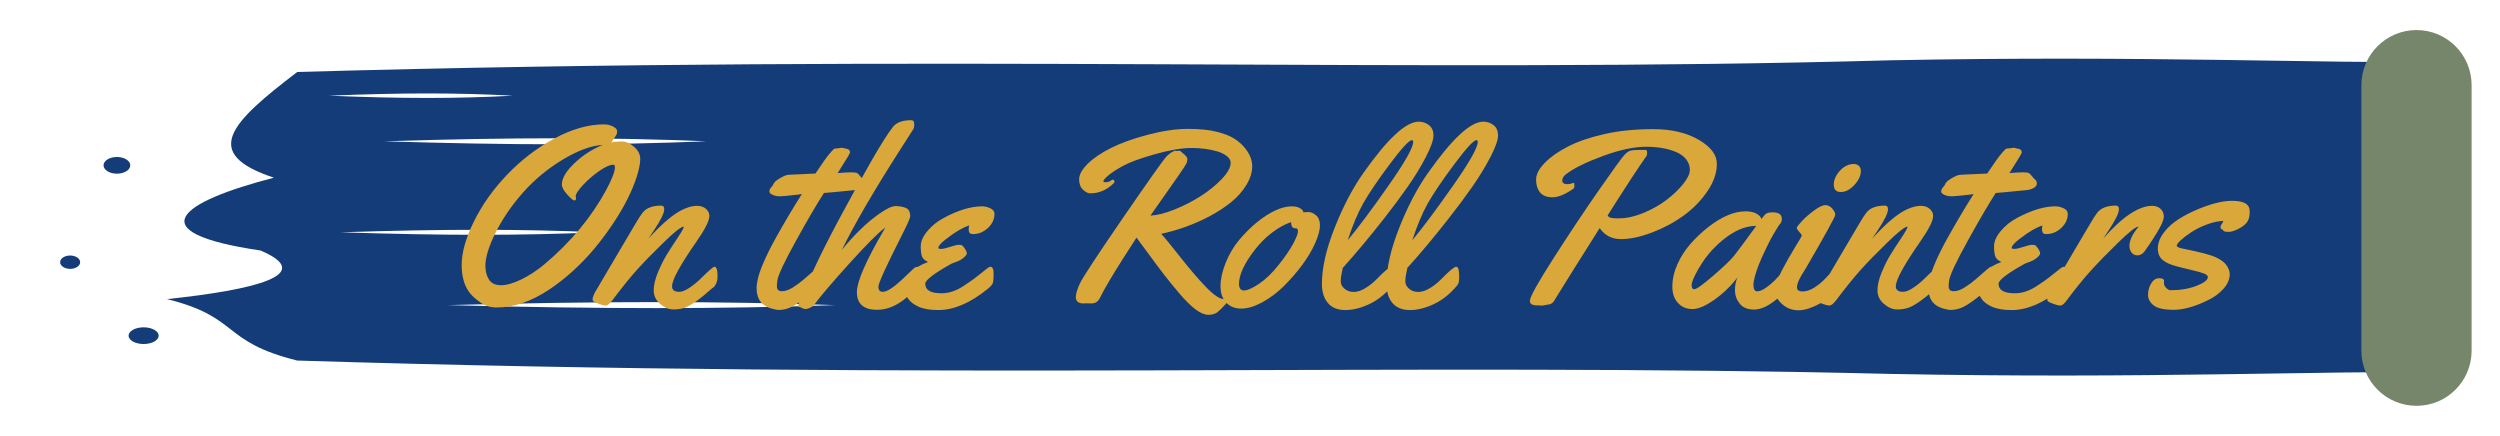
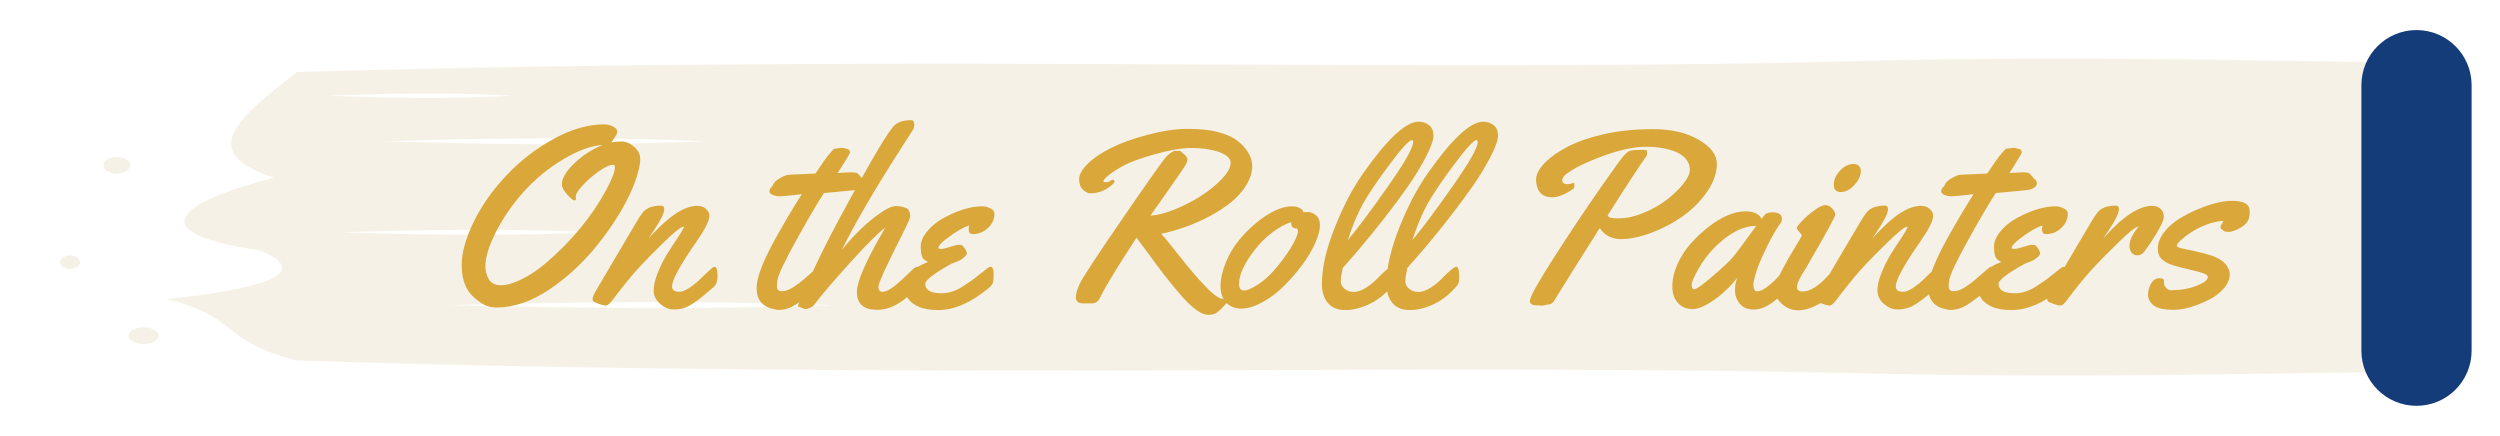
<svg xmlns="http://www.w3.org/2000/svg" viewBox="-264 -72 1497 261" width="1497" height="261" role="img" aria-label="On the Roll Painters">
  <g transform="translate(-86 58)">
-     <path d="M0 -86.9 C 387 -97.9, 670 -85.9, 954 -93.9 C 1108 -96.9, 1211 -91.9, 1289 -92.9 L 1289 92.9 C 1211 91.9, 1108 96.9, 954 93.9 C 670 86.9, 387 97.9, 0 85.9 C -46 74.5, -34 60.0, -78 49.1 C -26 43.6, 12 34.5, -22 20.0 C -96 9.1, -70 -9.1, -14 -23.6 C -58 -38.2, -40 -56.4, 0 -86.9 Z M 52 -45.4 C 129 -47.8, 187 -47.8, 245 -45.4 C 187 -43.0, 129 -43.0, 52 -45.4 Z M 26 9.1 C 88 7.1, 134 7.1, 180 9.1 C 134 11.1, 88 11.1, 26 9.1 Z M 90 52.7 C 183 50.3, 253 50.3, 322 52.7 C 253 55.1, 183 55.1, 90 52.7 Z M 19 -72.7 C 63 -74.5, 96 -74.5, 129 -72.7 C 96 -70.9, 63 -70.9, 19 -72.7 Z" fill="#143C78" fill-rule="evenodd" />
-     <ellipse cx="-108" cy="-31" rx="8" ry="5" fill="#143C78" />
-     <ellipse cx="-136" cy="27" rx="6" ry="4" fill="#143C78" />
-     <ellipse cx="-92" cy="71" rx="9" ry="5" fill="#143C78" />
+     <path d="M0 -86.9 C 387 -97.9, 670 -85.9, 954 -93.9 C 1108 -96.9, 1211 -91.9, 1289 -92.9 L 1289 92.9 C 1211 91.9, 1108 96.9, 954 93.9 C 670 86.9, 387 97.9, 0 85.9 C -46 74.5, -34 60.0, -78 49.1 C -26 43.6, 12 34.5, -22 20.0 C -96 9.1, -70 -9.1, -14 -23.6 C -58 -38.2, -40 -56.4, 0 -86.9 Z M 52 -45.4 C 129 -47.8, 187 -47.8, 245 -45.4 C 187 -43.0, 129 -43.0, 52 -45.4 Z M 26 9.1 C 88 7.1, 134 7.1, 180 9.1 C 134 11.1, 88 11.1, 26 9.1 Z M 90 52.7 C 183 50.3, 253 50.3, 322 52.7 C 253 55.1, 183 55.1, 90 52.7 Z M 19 -72.7 C 63 -74.5, 96 -74.5, 129 -72.7 C 96 -70.9, 63 -70.9, 19 -72.7 Z" fill="#F6F1E6" fill-rule="evenodd" />
+     <ellipse cx="-108" cy="-31" rx="8" ry="5" fill="#F6F1E6" />
+     <ellipse cx="-136" cy="27" rx="6" ry="4" fill="#F6F1E6" />
+     <ellipse cx="-92" cy="71" rx="9" ry="5" fill="#F6F1E6" />
  </g>
-   <rect x="1150" y="-54" width="66" height="225" rx="33" fill="#75866A" />
+   <rect x="1150" y="-54" width="66" height="225" rx="33" fill="#143C78" />
  <g transform="translate(0 110.8)">
    <path d="M64.60 -9.23Q48.63 1.32 33.40 1.32Q28.12 1.32 24.02 -1.46Q19.92 -4.25 17.65 -6.96Q12.45 -13.18 12.45 -24.21Q12.45 -35.23 19.74 -50.10Q27.03 -64.97 39.66 -78.19Q52.29 -91.41 67.97 -99.87Q83.64 -108.33 97.78 -108.33Q100.56 -108.33 103.05 -107.08Q105.54 -105.83 105.54 -104.19Q105.54 -102.54 104.74 -101.48Q103.93 -100.42 103.20 -99.21Q102.47 -98.00 101.95 -97.49Q104.37 -98.07 108.25 -98.07Q112.13 -98.07 115.76 -94.85Q119.38 -91.63 119.38 -87.67Q119.38 -83.72 117.41 -77.38Q115.43 -71.04 111.88 -63.90Q108.33 -56.76 103.23 -49.11Q98.14 -41.46 92.18 -34.24Q86.21 -27.03 79.06 -20.54Q71.92 -14.06 64.60 -9.23ZM80.93 -64.23Q80.93 -62.77 79.91 -62.77Q78.88 -62.77 75.66 -66.32Q72.44 -69.87 72.44 -72.29Q72.44 -77.93 80.02 -85.11Q87.60 -92.29 96.90 -96.02Q86.65 -95.43 73.10 -87.30Q59.55 -79.17 49.37 -67.71Q39.18 -56.25 32.92 -43.80Q26.66 -31.35 26.66 -23.58Q26.66 -18.82 28.78 -15.42Q30.91 -12.01 36.00 -12.01Q41.09 -12.01 48.27 -15.53Q55.44 -19.04 62.26 -24.76Q85.69 -44.60 98.88 -68.85Q104.22 -78.81 104.22 -82.62Q104.22 -84.16 103.20 -84.16Q100.20 -84.16 94.70 -80.31Q89.21 -76.46 84.96 -71.85Q80.71 -67.24 80.71 -65.19Z M138.43 -11.28Q138.43 -8.06 142.82 -8.06Q145.17 -8.06 148.72 -10.40Q152.27 -12.74 155.13 -15.53Q162.74 -23.07 163.77 -23.07Q165.67 -23.07 165.67 -17.58Q165.67 -12.08 162.23 -10.03Q151.76 -0.59 146.04 1.46Q142.82 2.56 138.94 2.49Q135.06 2.42 131.25 -0.88Q127.44 -4.17 127.44 -8.90Q127.44 -13.62 129.93 -19.63Q132.42 -25.63 135.02 -29.92Q137.62 -34.20 141.43 -39.88Q145.24 -45.56 145.46 -46.95L145.31 -47.09Q142.90 -46.88 133.34 -37.57Q123.78 -28.27 117.55 -21.39Q111.33 -14.50 102.69 -3.00Q100.27 0.15 98.73 0.15Q97.19 0.15 94.59 -0.84Q91.99 -1.83 91.41 -2.27Q90.82 -2.71 90.82 -3.59Q90.82 -4.47 91.33 -5.75Q91.85 -7.03 92.32 -7.87Q92.80 -8.72 93.90 -10.47Q95.00 -12.23 98.25 -17.91Q101.51 -23.58 108.25 -34.86Q114.99 -46.14 116.31 -48.49Q119.09 -53.32 120.85 -55.52Q124.15 -59.69 131.98 -59.69Q133.74 -59.69 133.74 -57.50Q133.74 -54.05 127.37 -44.53L124.29 -39.92Q136.96 -53.98 145.68 -57.71Q149.93 -59.55 153.33 -59.55Q156.74 -59.55 158.75 -57.71Q160.77 -55.88 160.77 -53.65Q160.77 -51.42 159.23 -48.30Q157.69 -45.19 156.12 -42.74Q154.54 -40.28 151.98 -36.55Q149.41 -32.81 149.19 -32.48Q148.97 -32.15 148.06 -30.73Q147.14 -29.30 146.70 -28.64Q146.26 -27.98 145.24 -26.33Q144.21 -24.68 143.59 -23.58Q142.97 -22.49 142.05 -20.87Q141.14 -19.26 140.59 -18.09Q140.04 -16.92 139.45 -15.53Q138.43 -12.96 138.43 -11.28Z M240.31 -94.34 243.31 -93.60Q243.97 -93.60 244.48 -92.94Q245.00 -92.29 245.00 -91.70Q245.00 -91.11 243.46 -88.55Q241.92 -85.99 239.83 -82.73Q237.74 -79.47 237.60 -79.17Q243.31 -79.61 245.69 -79.61Q248.07 -79.61 248.95 -79.28Q249.83 -78.96 250.96 -77.45Q252.10 -75.95 253.05 -75.18Q254.00 -74.41 254.00 -72.88Q254.00 -71.34 252.14 -70.28Q250.27 -69.21 248.14 -68.99Q231.15 -67.31 229.39 -67.24Q223.46 -58.15 212.81 -38.93Q202.15 -19.70 201.49 -14.87Q201.20 -12.67 201.20 -11.28Q201.20 -8.42 204.20 -8.42Q207.20 -8.42 210.86 -10.73Q214.53 -13.04 217.60 -15.75Q225.81 -23.07 226.39 -23.07Q228.30 -23.07 228.30 -16.48Q228.30 -12.89 225.00 -10.03Q217.60 -3.66 212.55 -0.44Q207.50 2.78 202.44 2.78Q201.34 2.78 200.39 2.56Q194.53 1.46 191.78 -1.72Q189.04 -4.91 189.07 -10.33Q189.11 -15.75 192.30 -23.47Q195.48 -31.20 200.32 -39.92Q208.23 -54.13 216.14 -66.58L213.35 -66.21Q204.86 -65.26 203.47 -65.26H202.81Q200.68 -65.26 198.71 -66.10Q196.73 -66.94 196.73 -68.19Q196.73 -69.43 197.79 -70.61Q198.85 -71.78 199.07 -72.44Q199.58 -74.05 202.92 -76.03Q206.25 -78.00 207.93 -78.11Q209.62 -78.22 211.19 -78.30Q212.77 -78.37 214.71 -78.44Q216.65 -78.52 217.68 -78.59L224.27 -78.88Q230.42 -88.11 232.73 -90.75Q235.03 -93.38 235.40 -93.64Q235.77 -93.90 236.87 -93.90Z M286.60 -21.61Q287.11 -18.24 287.11 -16.30Q287.11 -14.36 286.41 -12.93Q285.72 -11.50 283.34 -8.90Q280.96 -6.30 277.66 -3.66Q269.60 2.71 261.18 2.71Q249.10 2.71 249.10 -7.98Q249.10 -17.29 265.28 -45.04Q265.87 -46.07 266.09 -46.51Q260.45 -42.55 244.52 -24.94Q228.59 -7.32 223.32 0.00Q222.88 0.66 221.12 1.46Q219.36 2.27 218.37 2.27Q217.38 2.27 216.25 1.65Q215.11 1.03 214.82 1.03Q213.87 1.03 213.87 0.40Q213.87 -0.22 216.47 -6.34Q219.07 -12.45 223.32 -21.53Q234.96 -46.58 257.96 -86.72Q266.02 -100.78 270.56 -106.64Q273.78 -110.82 281.40 -110.82Q283.01 -110.82 283.23 -109.86Q283.45 -108.91 283.45 -107.81Q283.45 -106.71 283.01 -105.62L275.17 -93.38Q251.88 -57.06 240.09 -33.18Q251.51 -47.09 262.28 -54.64Q268.95 -59.40 272.28 -59.40Q275.61 -59.40 278.32 -58.34Q281.03 -57.28 281.03 -53.25Q281.03 -51.78 276.27 -42.41Q261.99 -14.28 261.99 -11.17Q261.99 -8.06 264.55 -8.06Q268.29 -8.06 276.05 -15.31Q281.91 -20.80 283.45 -22.34Q284.33 -23.00 285.06 -23.00Q286.45 -23.00 286.60 -21.61Z M331.49 -54.79Q331.49 -49.95 327.58 -46.29Q323.66 -42.63 318.68 -42.63Q317.07 -42.63 316.55 -43.40Q316.04 -44.17 316.04 -45.41Q316.04 -46.66 316.33 -47.83Q313.70 -46.95 310.47 -45.12Q307.25 -43.29 302.56 -39.70Q297.88 -36.11 297.88 -34.35Q297.88 -33.76 299.60 -33.76Q301.32 -33.76 304.91 -34.97Q308.50 -36.18 309.92 -36.18Q311.35 -36.18 311.79 -36.04Q312.74 -35.52 313.84 -33.80Q314.94 -32.08 314.94 -31.09Q314.94 -30.10 313.04 -28.49Q311.13 -26.88 308.72 -26.04Q306.30 -25.20 305.49 -24.76Q290.04 -16.11 290.04 -12.89Q290.04 -7.18 299.78 -7.18Q306.01 -7.18 312.30 -11.13Q317.65 -14.50 321.94 -17.98Q326.22 -21.46 327.36 -22.27Q328.49 -23.07 329.08 -23.07Q330.98 -23.07 330.98 -18.82Q330.98 -14.58 330.47 -13.22Q329.96 -11.87 327.54 -9.89Q311.87 2.86 297.88 2.86Q290.41 2.86 285.94 0.81Q277.73 -2.93 277.73 -10.62Q277.73 -20.73 291.72 -25.93Q288.94 -27.17 288.13 -29.11Q287.33 -31.05 287.33 -35.34Q287.33 -39.62 291.32 -44.42Q295.31 -49.22 301.10 -52.29Q313.99 -59.25 324.10 -59.25Q326.51 -59.25 329.00 -58.08Q331.49 -56.91 331.49 -54.79Z M402.25 -75.22Q403.34 -75.22 403.34 -73.97Q403.34 -73.54 402.98 -73.17Q396.83 -67.02 388.77 -67.02Q386.87 -67.02 384.52 -69.18Q382.18 -71.34 382.18 -75.44Q382.18 -79.54 387.16 -84.56Q392.14 -89.58 401.04 -94.08Q409.94 -98.58 423.27 -102.10Q436.60 -105.62 447.22 -105.62Q457.84 -105.62 464.65 -103.89Q471.46 -102.17 475.31 -99.65Q479.15 -97.12 481.64 -93.97Q485.82 -88.70 485.82 -83.24Q485.82 -77.78 482.30 -72.00Q478.78 -66.21 473.18 -61.71Q467.58 -57.20 460.33 -53.32Q446.78 -46.14 431.32 -42.77Q433.96 -40.06 442.49 -29.19Q451.03 -18.31 458.09 -10.99Q465.16 -3.66 469.04 -3.66L471.46 -4.54Q472.27 -4.54 472.27 -3.92Q472.27 -3.30 469.59 -0.33Q466.92 2.64 464.94 4.17Q462.96 5.71 459.56 5.71Q456.15 5.71 451.83 2.42Q447.51 -0.88 442.38 -6.88Q437.26 -12.89 433.15 -18.20Q429.05 -23.51 423.78 -30.73Q418.51 -37.94 416.53 -40.50Q415.80 -39.33 412.79 -34.68Q409.79 -30.03 408.40 -27.83Q407.01 -25.63 404.37 -21.42Q401.73 -17.21 400.27 -14.65Q396.24 -7.84 394.67 -4.47Q393.09 -1.10 389.50 -1.10L386.94 -1.17L384.74 -1.10Q380.20 -1.10 380.20 -4.91Q380.20 -7.76 382.65 -13.07Q385.11 -18.38 408.69 -52.70Q432.28 -87.01 434.69 -89.32Q437.11 -91.63 438.28 -91.92Q439.16 -92.58 439.45 -92.58L440.77 -92.36L442.02 -92.58Q442.68 -92.58 443.19 -92.03Q443.70 -91.48 443.92 -91.33Q447.00 -89.06 447.00 -87.52Q447.00 -85.99 446.23 -84.56Q445.46 -83.13 442.02 -78.15Q438.57 -73.17 432.97 -65.22Q427.37 -57.28 424.88 -53.69Q430.88 -53.98 439.31 -57.35Q447.73 -60.72 455.09 -65.44Q462.45 -70.17 467.69 -75.70Q472.92 -81.23 472.92 -85.33Q472.92 -87.52 470.65 -89.32Q468.38 -91.11 464.94 -92.14Q458.06 -94.19 449.41 -94.19Q440.77 -94.19 427.51 -90.45Q414.26 -86.72 408.18 -83.31Q402.10 -79.91 399.39 -77.53Q396.68 -75.15 396.68 -74.19Q396.68 -73.68 398.18 -73.68Q399.68 -73.68 400.85 -74.45Q402.03 -75.22 402.25 -75.22Z M488.60 -49.66Q500.54 -59.25 509.55 -59.25Q513.57 -59.25 515.62 -57.28Q516.36 -56.62 516.36 -56.10V-55.66Q517.38 -55.81 519.58 -55.81Q521.78 -55.81 524.08 -53.83Q526.39 -51.86 526.39 -47.79Q526.39 -43.73 523.54 -37.24Q520.68 -30.76 515.70 -24.06Q510.72 -17.36 504.75 -11.46Q498.78 -5.57 491.86 -1.79Q484.94 1.98 479.30 1.98Q473.66 1.98 470.25 -1.57Q466.85 -5.13 466.85 -11.46Q466.85 -17.80 469.96 -25.49Q473.07 -33.18 477.98 -39.07Q482.89 -44.97 488.60 -49.66ZM512.18 -46.07H511.67Q509.11 -46.07 509.11 -49.80Q503.76 -48.05 497.90 -43.65Q492.04 -39.26 487.43 -33.25Q478.05 -21.24 477.91 -12.96Q477.91 -8.86 480.91 -8.86Q483.91 -8.86 489.84 -12.82Q495.78 -16.77 501.60 -24.10Q507.42 -31.42 510.31 -36.80Q513.21 -42.19 513.21 -44.13Q513.21 -46.07 512.18 -46.07Z M564.48 -51.56Q551.73 -35.30 540.01 -22.34Q539.94 -21.46 539.39 -19.08Q538.84 -16.70 538.84 -14.28Q538.84 -11.87 541.08 -9.92Q543.31 -7.98 546.61 -7.98Q549.90 -7.98 553.67 -10.33Q557.45 -12.67 560.23 -15.53Q567.55 -23.07 569.31 -23.07Q571.07 -23.07 571.07 -17.72V-16.26Q571.07 -13.40 570.04 -12.08Q563.89 -4.54 556.20 -0.84Q548.51 2.86 541.63 2.86Q534.74 2.86 531.15 -1.35Q527.56 -5.57 527.56 -12.89Q527.56 -27.17 535.22 -46.47Q542.87 -65.77 552.47 -79.32Q574.07 -109.94 585.50 -109.94Q589.01 -109.94 591.69 -107.85Q594.36 -105.76 594.36 -101.66Q594.36 -97.56 589.82 -88.81Q585.28 -80.05 578.91 -70.94Q572.53 -61.82 564.48 -51.56ZM582.20 -97.78Q582.20 -98.88 581.47 -98.88Q578.91 -98.88 567.99 -84.23Q557.08 -69.58 552.21 -60.86Q547.34 -52.15 543.02 -38.96Q551.66 -49.22 566.93 -70.94Q582.20 -92.65 582.20 -97.78Z M603.15 -51.56Q590.41 -35.30 578.69 -22.34Q578.61 -21.46 578.06 -19.08Q577.51 -16.70 577.51 -14.28Q577.51 -11.87 579.75 -9.92Q581.98 -7.98 585.28 -7.98Q588.57 -7.98 592.35 -10.33Q596.12 -12.67 598.90 -15.53Q606.23 -23.07 607.98 -23.07Q609.74 -23.07 609.74 -17.72V-16.26Q609.74 -13.40 608.72 -12.08Q602.56 -4.54 594.87 -0.84Q587.18 2.86 580.30 2.86Q573.41 2.86 569.82 -1.35Q566.24 -5.57 566.24 -12.89Q566.24 -27.17 573.89 -46.47Q581.54 -65.77 591.14 -79.32Q612.74 -109.94 624.17 -109.94Q627.69 -109.94 630.36 -107.85Q633.03 -105.76 633.03 -101.66Q633.03 -97.56 628.49 -88.81Q623.95 -80.05 617.58 -70.94Q611.21 -61.82 603.15 -51.56ZM620.87 -97.78Q620.87 -98.88 620.14 -98.88Q617.58 -98.88 606.67 -84.23Q595.75 -69.58 590.88 -60.86Q586.01 -52.15 581.69 -38.96Q590.33 -49.22 605.60 -70.94Q620.87 -92.65 620.87 -97.78Z M673.90 -78.59Q671.48 -76.83 671.48 -74.67Q671.48 -72.51 674.71 -72.51Q676.10 -72.51 678.30 -73.32H678.37Q678.74 -73.32 678.74 -71.81Q678.74 -70.31 678.44 -70.02Q670.90 -64.67 665.70 -64.67Q660.50 -64.67 658.15 -67.60Q655.81 -70.53 655.81 -75.26Q655.81 -79.98 661.01 -85.29Q666.21 -90.60 675.00 -95.10Q683.79 -99.61 696.79 -102.54Q709.79 -105.47 726.01 -105.47Q742.24 -105.47 753.15 -99.13Q764.06 -92.80 764.06 -84.70Q764.06 -76.61 758.39 -68.26Q752.71 -59.91 744.18 -53.72Q735.64 -47.53 725.24 -43.58Q714.84 -39.62 706.64 -39.62Q698.44 -39.62 693.90 -46.22Q682.76 -28.71 678.81 -22.30Q674.85 -15.89 672.11 -11.54Q669.36 -7.18 667.86 -4.69Q666.36 -2.20 666.28 -2.12Q664.75 -0.44 662.99 -0.44L659.40 0.22L657.64 0.07H656.40Q652.08 0.07 652.08 -2.64Q652.08 -6.08 666.50 -28.56Q680.93 -51.05 693.71 -69.36Q706.49 -87.67 708.62 -89.94Q710.74 -92.21 712.39 -92.61Q714.04 -93.02 717.70 -93.02H721.36Q722.31 -93.02 722.31 -91.52Q722.31 -90.01 721.95 -89.43Q715.50 -80.42 698.66 -53.83Q699.24 -52.66 700.60 -52.37Q701.95 -52.08 703.49 -52.08H705.62Q712.35 -52.08 720.19 -55.33Q728.03 -58.59 733.96 -63.13Q739.89 -67.68 743.88 -72.62Q747.88 -77.56 747.88 -81.08Q747.88 -84.59 745.68 -87.38Q743.48 -90.16 739.67 -91.77Q732.20 -94.92 721.55 -94.92Q710.89 -94.92 695.84 -89.39Q680.79 -83.86 673.90 -78.59Z M797.39 -55.66Q802.95 -55.66 802.95 -51.86Q802.95 -49.80 802.00 -48.85Q801.05 -47.90 797.94 -42.52Q794.82 -37.13 791.05 -28.75Q787.28 -20.36 786.18 -14.43Q785.96 -13.70 785.96 -12.38Q785.96 -8.35 788.16 -8.35Q790.36 -8.35 793.36 -10.44Q796.36 -12.52 798.71 -14.90Q801.05 -17.29 803.28 -19.78Q805.52 -22.27 805.96 -22.63Q806.40 -23.00 807.28 -23.00Q808.67 -23.00 808.96 -20.87Q809.25 -18.75 809.25 -16.48Q809.25 -14.21 808.81 -13.33Q806.69 -9.16 799.48 -3.30Q792.26 2.56 786.36 2.56Q780.47 2.56 777.69 -1.03Q774.90 -4.61 774.90 -8.97Q774.90 -13.33 776.37 -16.63Q770.29 -8.72 762.41 -3.22Q754.54 2.27 749.56 2.27Q744.58 2.27 741.43 -0.73Q737.40 -4.47 737.40 -11.10Q737.40 -17.72 740.37 -24.43Q743.33 -31.13 748.17 -36.66Q753.00 -42.19 758.79 -46.73Q770.95 -56.25 781.20 -56.25Q785.16 -56.25 787.65 -54.93Q790.14 -53.61 790.80 -51.64Q792.55 -54.27 793.76 -54.97Q794.97 -55.66 797.39 -55.66ZM787.65 -47.53Q775.12 -47.53 761.72 -33.62Q756.96 -28.64 752.97 -21.68Q748.97 -14.72 748.97 -12.16Q748.97 -9.59 750.44 -9.59Q752.49 -9.59 761.87 -17.69Q771.24 -25.78 774.32 -29.59Q777.69 -33.84 787.65 -47.53Z M850.27 -80.42Q850.27 -76.25 846.39 -72.03Q842.50 -67.82 838.29 -67.82Q834.08 -67.82 834.08 -72.22Q834.08 -76.61 837.78 -80.60Q841.48 -84.59 845.95 -84.59Q847.92 -84.59 849.10 -83.50Q850.27 -82.40 850.27 -80.42ZM838.40 -16.48Q838.40 -14.28 837.96 -13.33Q834.38 -6.01 826.54 -1.50Q818.70 3.00 812.92 3.00Q807.13 3.00 802.95 -0.88Q798.78 -4.76 798.78 -8.79Q798.78 -12.82 802.81 -20.51Q806.84 -28.20 810.86 -34.72Q814.89 -41.24 814.89 -41.78Q814.89 -42.33 813.39 -43.95Q811.89 -45.56 811.89 -46.33Q811.89 -47.09 814.93 -50.35Q817.97 -53.61 822.33 -56.80Q826.68 -59.99 828.99 -59.99Q831.30 -59.99 833.13 -57.93Q834.96 -55.88 834.96 -54.20Q834.96 -52.51 817.53 -22.49Q817.31 -22.05 816.32 -20.54Q815.33 -19.04 814.78 -18.05Q814.23 -17.07 813.50 -15.67Q812.04 -12.74 812.04 -10.77Q812.04 -8.28 815.41 -8.28Q818.77 -8.28 822.40 -10.58Q826.03 -12.89 828.66 -15.67Q835.55 -23.07 836.50 -23.07Q838.40 -23.07 838.40 -16.48Z M871.22 -11.28Q871.22 -8.06 875.61 -8.06Q877.95 -8.06 881.51 -10.40Q885.06 -12.74 887.92 -15.53Q895.53 -23.07 896.56 -23.07Q898.46 -23.07 898.46 -17.58Q898.46 -12.08 895.02 -10.03Q884.55 -0.59 878.83 1.46Q875.61 2.56 871.73 2.49Q867.85 2.42 864.04 -0.88Q860.23 -4.17 860.23 -8.90Q860.23 -13.62 862.72 -19.63Q865.21 -25.63 867.81 -29.92Q870.41 -34.20 874.22 -39.88Q878.03 -45.56 878.25 -46.95L878.10 -47.09Q875.68 -46.88 866.13 -37.57Q856.57 -28.27 850.34 -21.39Q844.12 -14.50 835.47 -3.00Q833.06 0.15 831.52 0.15Q829.98 0.15 827.38 -0.84Q824.78 -1.83 824.19 -2.27Q823.61 -2.71 823.61 -3.59Q823.61 -4.47 824.12 -5.75Q824.63 -7.03 825.11 -7.87Q825.59 -8.72 826.68 -10.47Q827.78 -12.23 831.04 -17.91Q834.30 -23.58 841.04 -34.86Q847.78 -46.14 849.10 -48.49Q851.88 -53.32 853.64 -55.52Q856.93 -59.69 864.77 -59.69Q866.53 -59.69 866.53 -57.50Q866.53 -54.05 860.16 -44.53L857.08 -39.92Q869.75 -53.98 878.47 -57.71Q882.71 -59.55 886.12 -59.55Q889.53 -59.55 891.54 -57.71Q893.55 -55.88 893.55 -53.65Q893.55 -51.42 892.02 -48.30Q890.48 -45.19 888.90 -42.74Q887.33 -40.28 884.77 -36.55Q882.20 -32.81 881.98 -32.48Q881.76 -32.15 880.85 -30.73Q879.93 -29.30 879.49 -28.64Q879.05 -27.98 878.03 -26.33Q877.00 -24.68 876.38 -23.58Q875.76 -22.49 874.84 -20.87Q873.93 -19.26 873.38 -18.09Q872.83 -16.92 872.24 -15.53Q871.22 -12.96 871.22 -11.28Z M941.97 -94.34 944.97 -93.60Q945.63 -93.60 946.14 -92.94Q946.66 -92.29 946.66 -91.70Q946.66 -91.11 945.12 -88.55Q943.58 -85.99 941.49 -82.73Q939.40 -79.47 939.26 -79.17Q944.97 -79.61 947.35 -79.61Q949.73 -79.61 950.61 -79.28Q951.49 -78.96 952.62 -77.45Q953.76 -75.95 954.71 -75.18Q955.66 -74.41 955.66 -72.88Q955.66 -71.34 953.80 -70.28Q951.93 -69.21 949.80 -68.99Q932.81 -67.31 931.05 -67.24Q925.12 -58.15 914.47 -38.93Q903.81 -19.70 903.15 -14.87Q902.86 -12.67 902.86 -11.28Q902.86 -8.42 905.86 -8.42Q908.86 -8.42 912.52 -10.73Q916.19 -13.04 919.26 -15.75Q927.47 -23.07 928.05 -23.07Q929.96 -23.07 929.96 -16.48Q929.96 -12.89 926.66 -10.03Q919.26 -3.66 914.21 -0.44Q909.16 2.78 904.10 2.78Q903.00 2.78 902.05 2.56Q896.19 1.46 893.44 -1.72Q890.70 -4.91 890.73 -10.33Q890.77 -15.75 893.96 -23.47Q897.14 -31.20 901.98 -39.92Q909.89 -54.13 917.80 -66.58L915.01 -66.21Q906.52 -65.26 905.13 -65.26H904.47Q902.34 -65.26 900.37 -66.10Q898.39 -66.94 898.39 -68.19Q898.39 -69.43 899.45 -70.61Q900.51 -71.78 900.73 -72.44Q901.25 -74.05 904.58 -76.03Q907.91 -78.00 909.59 -78.11Q911.28 -78.22 912.85 -78.30Q914.43 -78.37 916.37 -78.44Q918.31 -78.52 919.34 -78.59L925.93 -78.88Q932.08 -88.11 934.39 -90.75Q936.69 -93.38 937.06 -93.64Q937.43 -93.90 938.53 -93.90Z M974.19 -54.79Q974.19 -49.95 970.28 -46.29Q966.36 -42.63 961.38 -42.63Q959.77 -42.63 959.25 -43.40Q958.74 -44.17 958.74 -45.41Q958.74 -46.66 959.03 -47.83Q956.40 -46.95 953.17 -45.12Q949.95 -43.29 945.26 -39.70Q940.58 -36.11 940.58 -34.35Q940.58 -33.76 942.30 -33.76Q944.02 -33.76 947.61 -34.97Q951.20 -36.18 952.62 -36.18Q954.05 -36.18 954.49 -36.04Q955.44 -35.52 956.54 -33.80Q957.64 -32.08 957.64 -31.09Q957.64 -30.10 955.74 -28.49Q953.83 -26.88 951.42 -26.04Q949.00 -25.20 948.19 -24.76Q932.74 -16.11 932.74 -12.89Q932.74 -7.18 942.48 -7.18Q948.71 -7.18 955.00 -11.13Q960.35 -14.50 964.64 -17.98Q968.92 -21.46 970.06 -22.27Q971.19 -23.07 971.78 -23.07Q973.68 -23.07 973.68 -18.82Q973.68 -14.58 973.17 -13.22Q972.66 -11.87 970.24 -9.89Q954.57 2.86 940.58 2.86Q933.11 2.86 928.64 0.81Q920.43 -2.93 920.43 -10.62Q920.43 -20.73 934.42 -25.93Q931.64 -27.17 930.83 -29.11Q930.03 -31.05 930.03 -35.34Q930.03 -39.62 934.02 -44.42Q938.01 -49.22 943.80 -52.29Q956.69 -59.25 966.80 -59.25Q969.21 -59.25 971.70 -58.08Q974.19 -56.91 974.19 -54.79Z M995.36 -39.92Q1012.65 -59.55 1024.80 -59.55Q1027.81 -59.55 1029.75 -57.75Q1031.69 -55.96 1031.69 -53.10Q1031.69 -50.24 1027.62 -43.54Q1023.56 -36.84 1020.12 -32.23Q1018.29 -29.88 1015.98 -29.88Q1013.67 -29.88 1012.39 -31.57Q1011.11 -33.25 1011.11 -35.52Q1011.11 -40.58 1016.53 -46.95L1016.38 -47.09Q1013.96 -46.88 1004.41 -37.57Q994.85 -28.27 988.15 -20.91Q981.45 -13.55 973.61 -3.00Q971.34 0.15 969.76 0.15Q968.19 0.15 965.59 -0.84Q962.99 -1.83 962.44 -2.27Q961.89 -2.71 961.89 -3.74Q961.89 -4.76 962.48 -6.12Q963.06 -7.47 964.64 -9.96Q966.21 -12.45 969.40 -18.02Q972.58 -23.58 979.32 -34.86Q986.06 -46.14 987.38 -48.49Q990.16 -53.32 991.92 -55.52Q995.21 -59.69 1003.05 -59.69Q1004.81 -59.69 1004.81 -57.50Q1004.81 -54.05 998.44 -44.53Z M1031.84 -14.65 1031.76 -13.48Q1031.76 -11.65 1033.15 -10.33Q1034.55 -9.01 1035.72 -9.01Q1044.51 -9.01 1051.28 -11.65Q1058.06 -14.28 1058.06 -16.92Q1058.06 -18.16 1055.60 -19.08Q1053.15 -20.00 1047.33 -21.35Q1041.50 -22.71 1038.87 -23.47Q1036.23 -24.24 1034.69 -24.90Q1033.15 -25.56 1031.54 -26.73Q1028.10 -29.15 1028.10 -33.95Q1028.10 -38.75 1031.65 -43.47Q1035.21 -48.19 1040.55 -51.56Q1045.90 -54.93 1052.05 -57.50Q1064.21 -62.55 1072.49 -62.55Q1080.62 -62.55 1082.52 -59.03Q1083.11 -57.79 1083.11 -56.25V-55.74Q1083.11 -51.86 1081.46 -49.66Q1079.81 -47.46 1076.26 -45.70Q1072.71 -43.95 1070.62 -43.95Q1068.53 -43.95 1067.98 -44.24Q1067.43 -44.53 1067.07 -45.01Q1066.70 -45.48 1066.15 -45.70Q1065.60 -45.92 1065.60 -46.80Q1065.60 -47.68 1066.33 -48.60Q1067.07 -49.51 1067.36 -50.54Q1062.52 -50.32 1057.25 -48.30Q1051.98 -46.29 1048.21 -43.80Q1044.43 -41.31 1041.94 -39.04Q1039.45 -36.77 1039.45 -35.71Q1039.45 -34.64 1042.82 -33.98Q1057.98 -30.98 1062.74 -28.78Q1067.50 -26.59 1069.34 -23.80Q1071.17 -21.02 1071.17 -18.75Q1071.17 -14.06 1067.43 -9.89Q1063.70 -5.71 1058.20 -3.08Q1046.41 2.71 1037.66 2.71Q1028.91 2.71 1025.57 0.04Q1022.24 -2.64 1022.24 -6.30Q1022.24 -9.96 1024.11 -13.07Q1025.98 -16.19 1028.91 -16.19Q1031.84 -16.19 1031.84 -14.65Z" fill="#D9A73A" />
  </g>
</svg>
